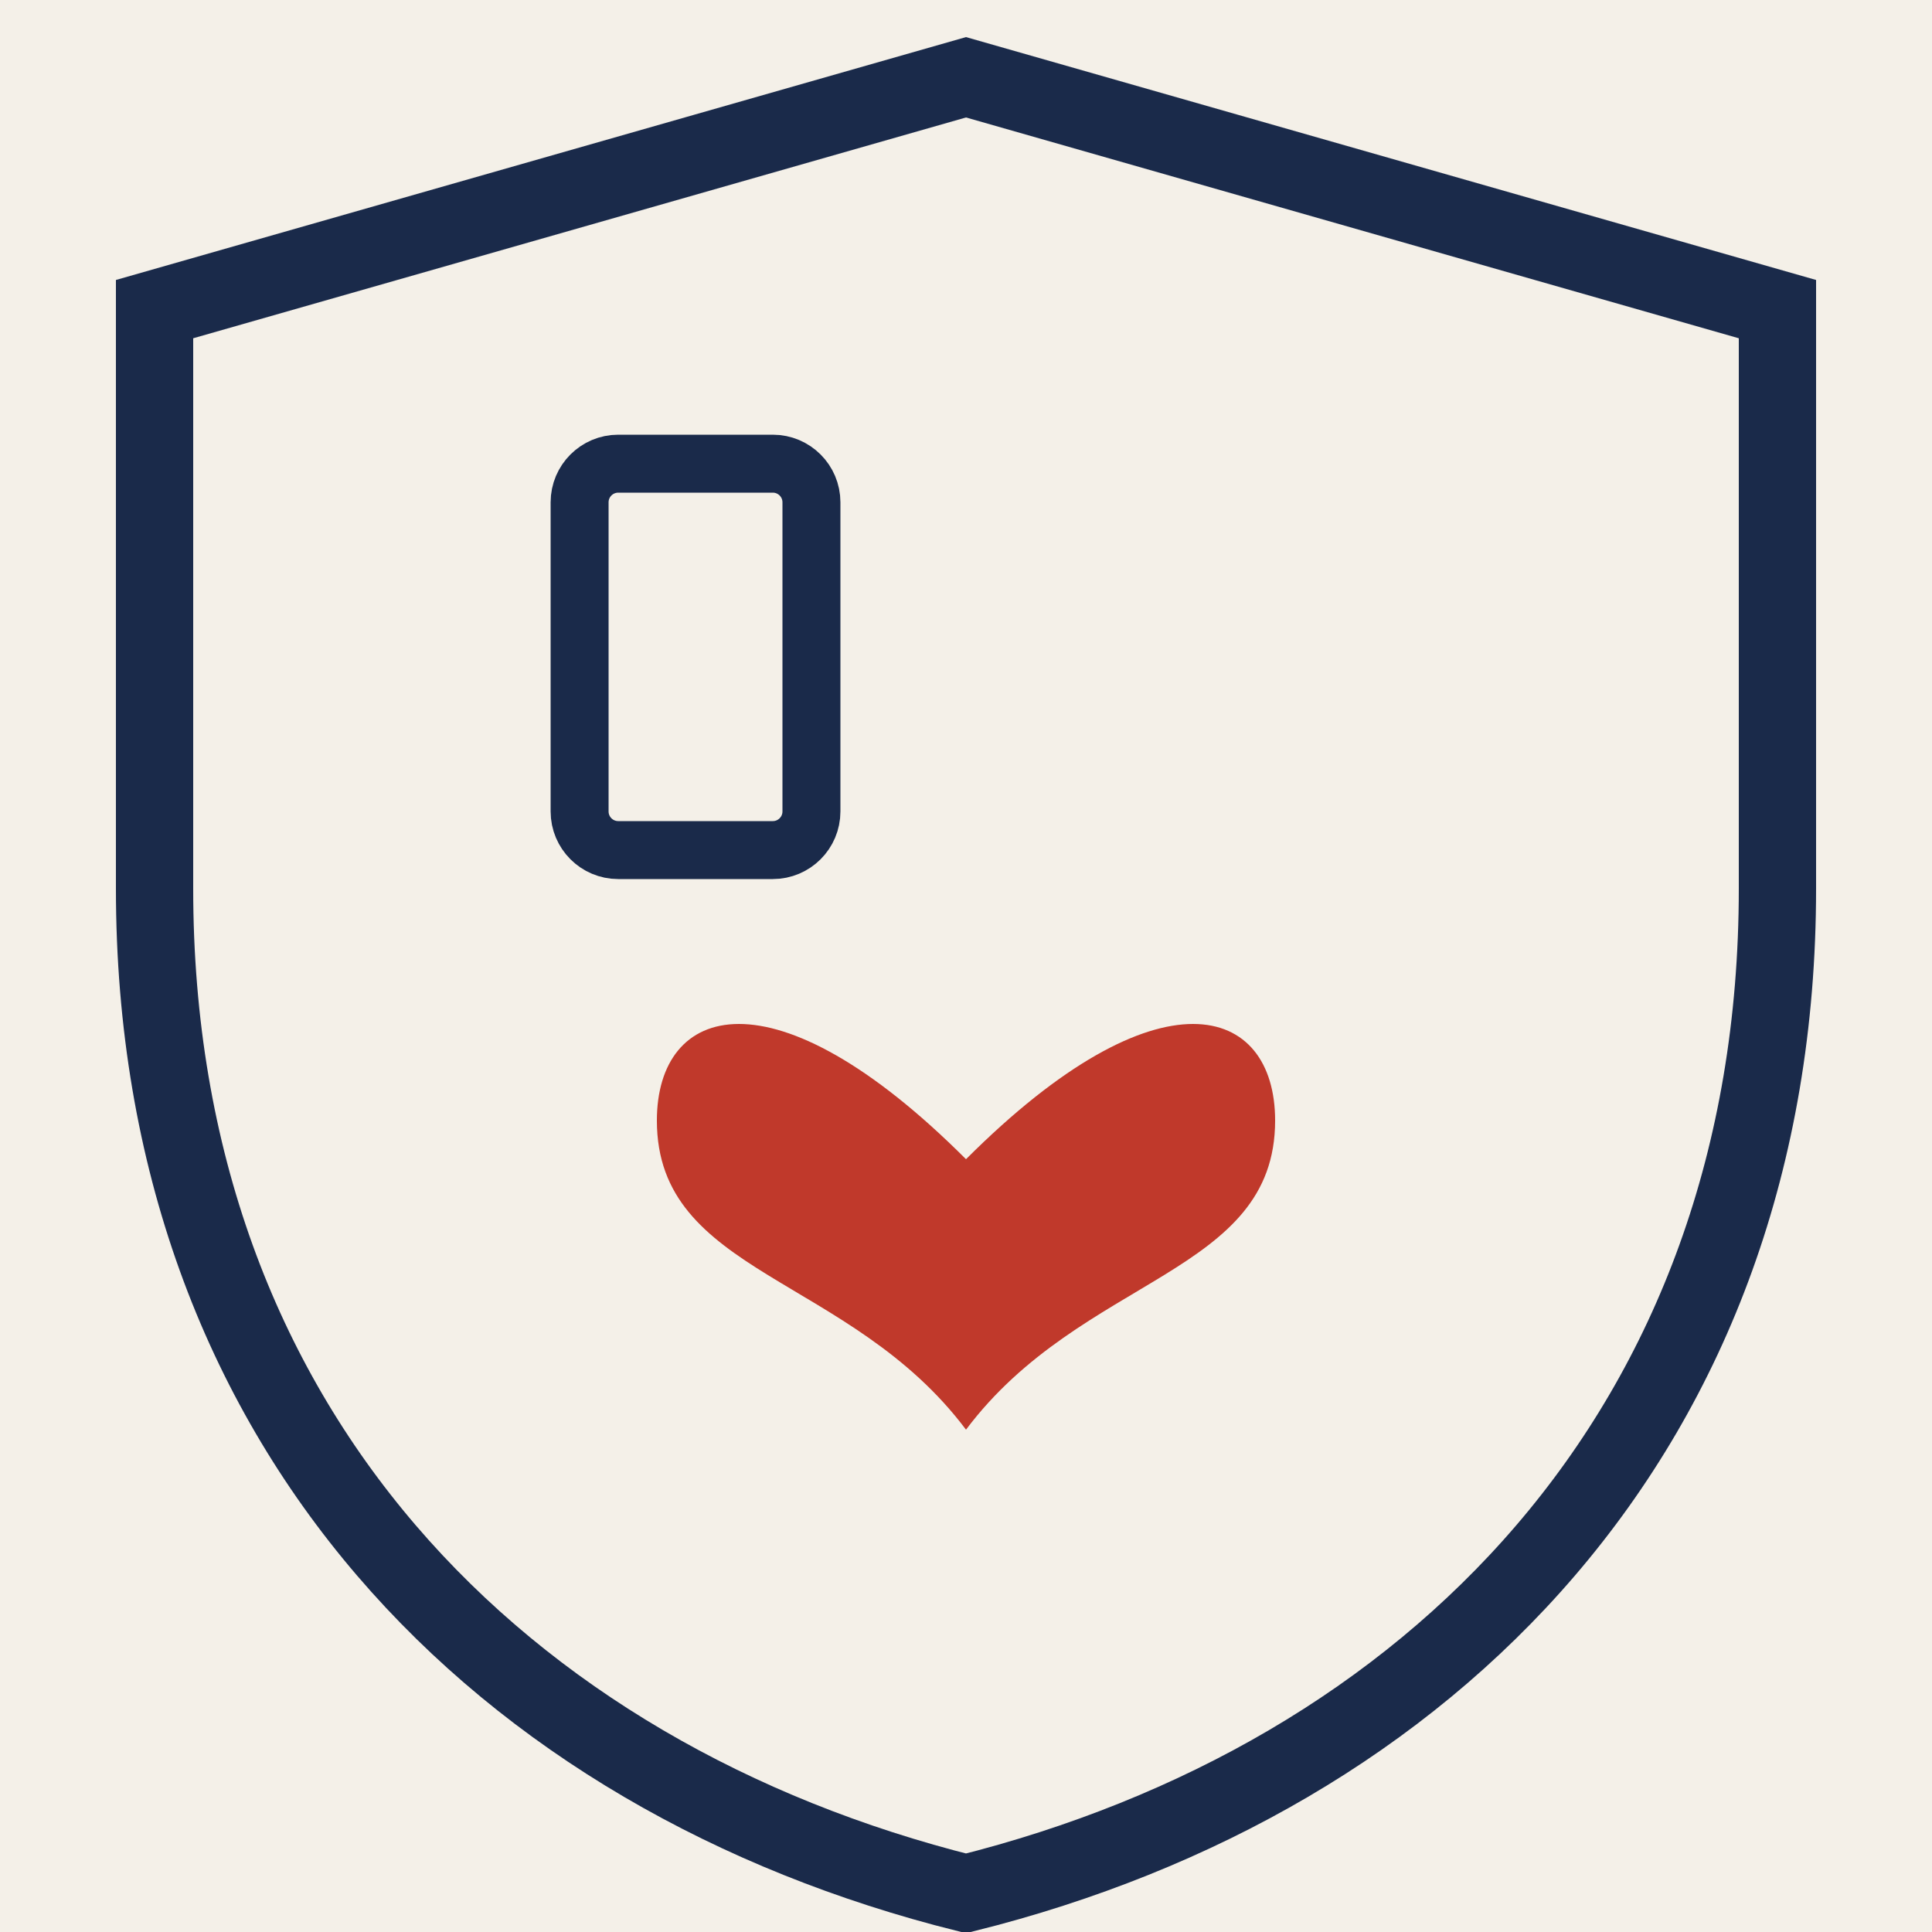
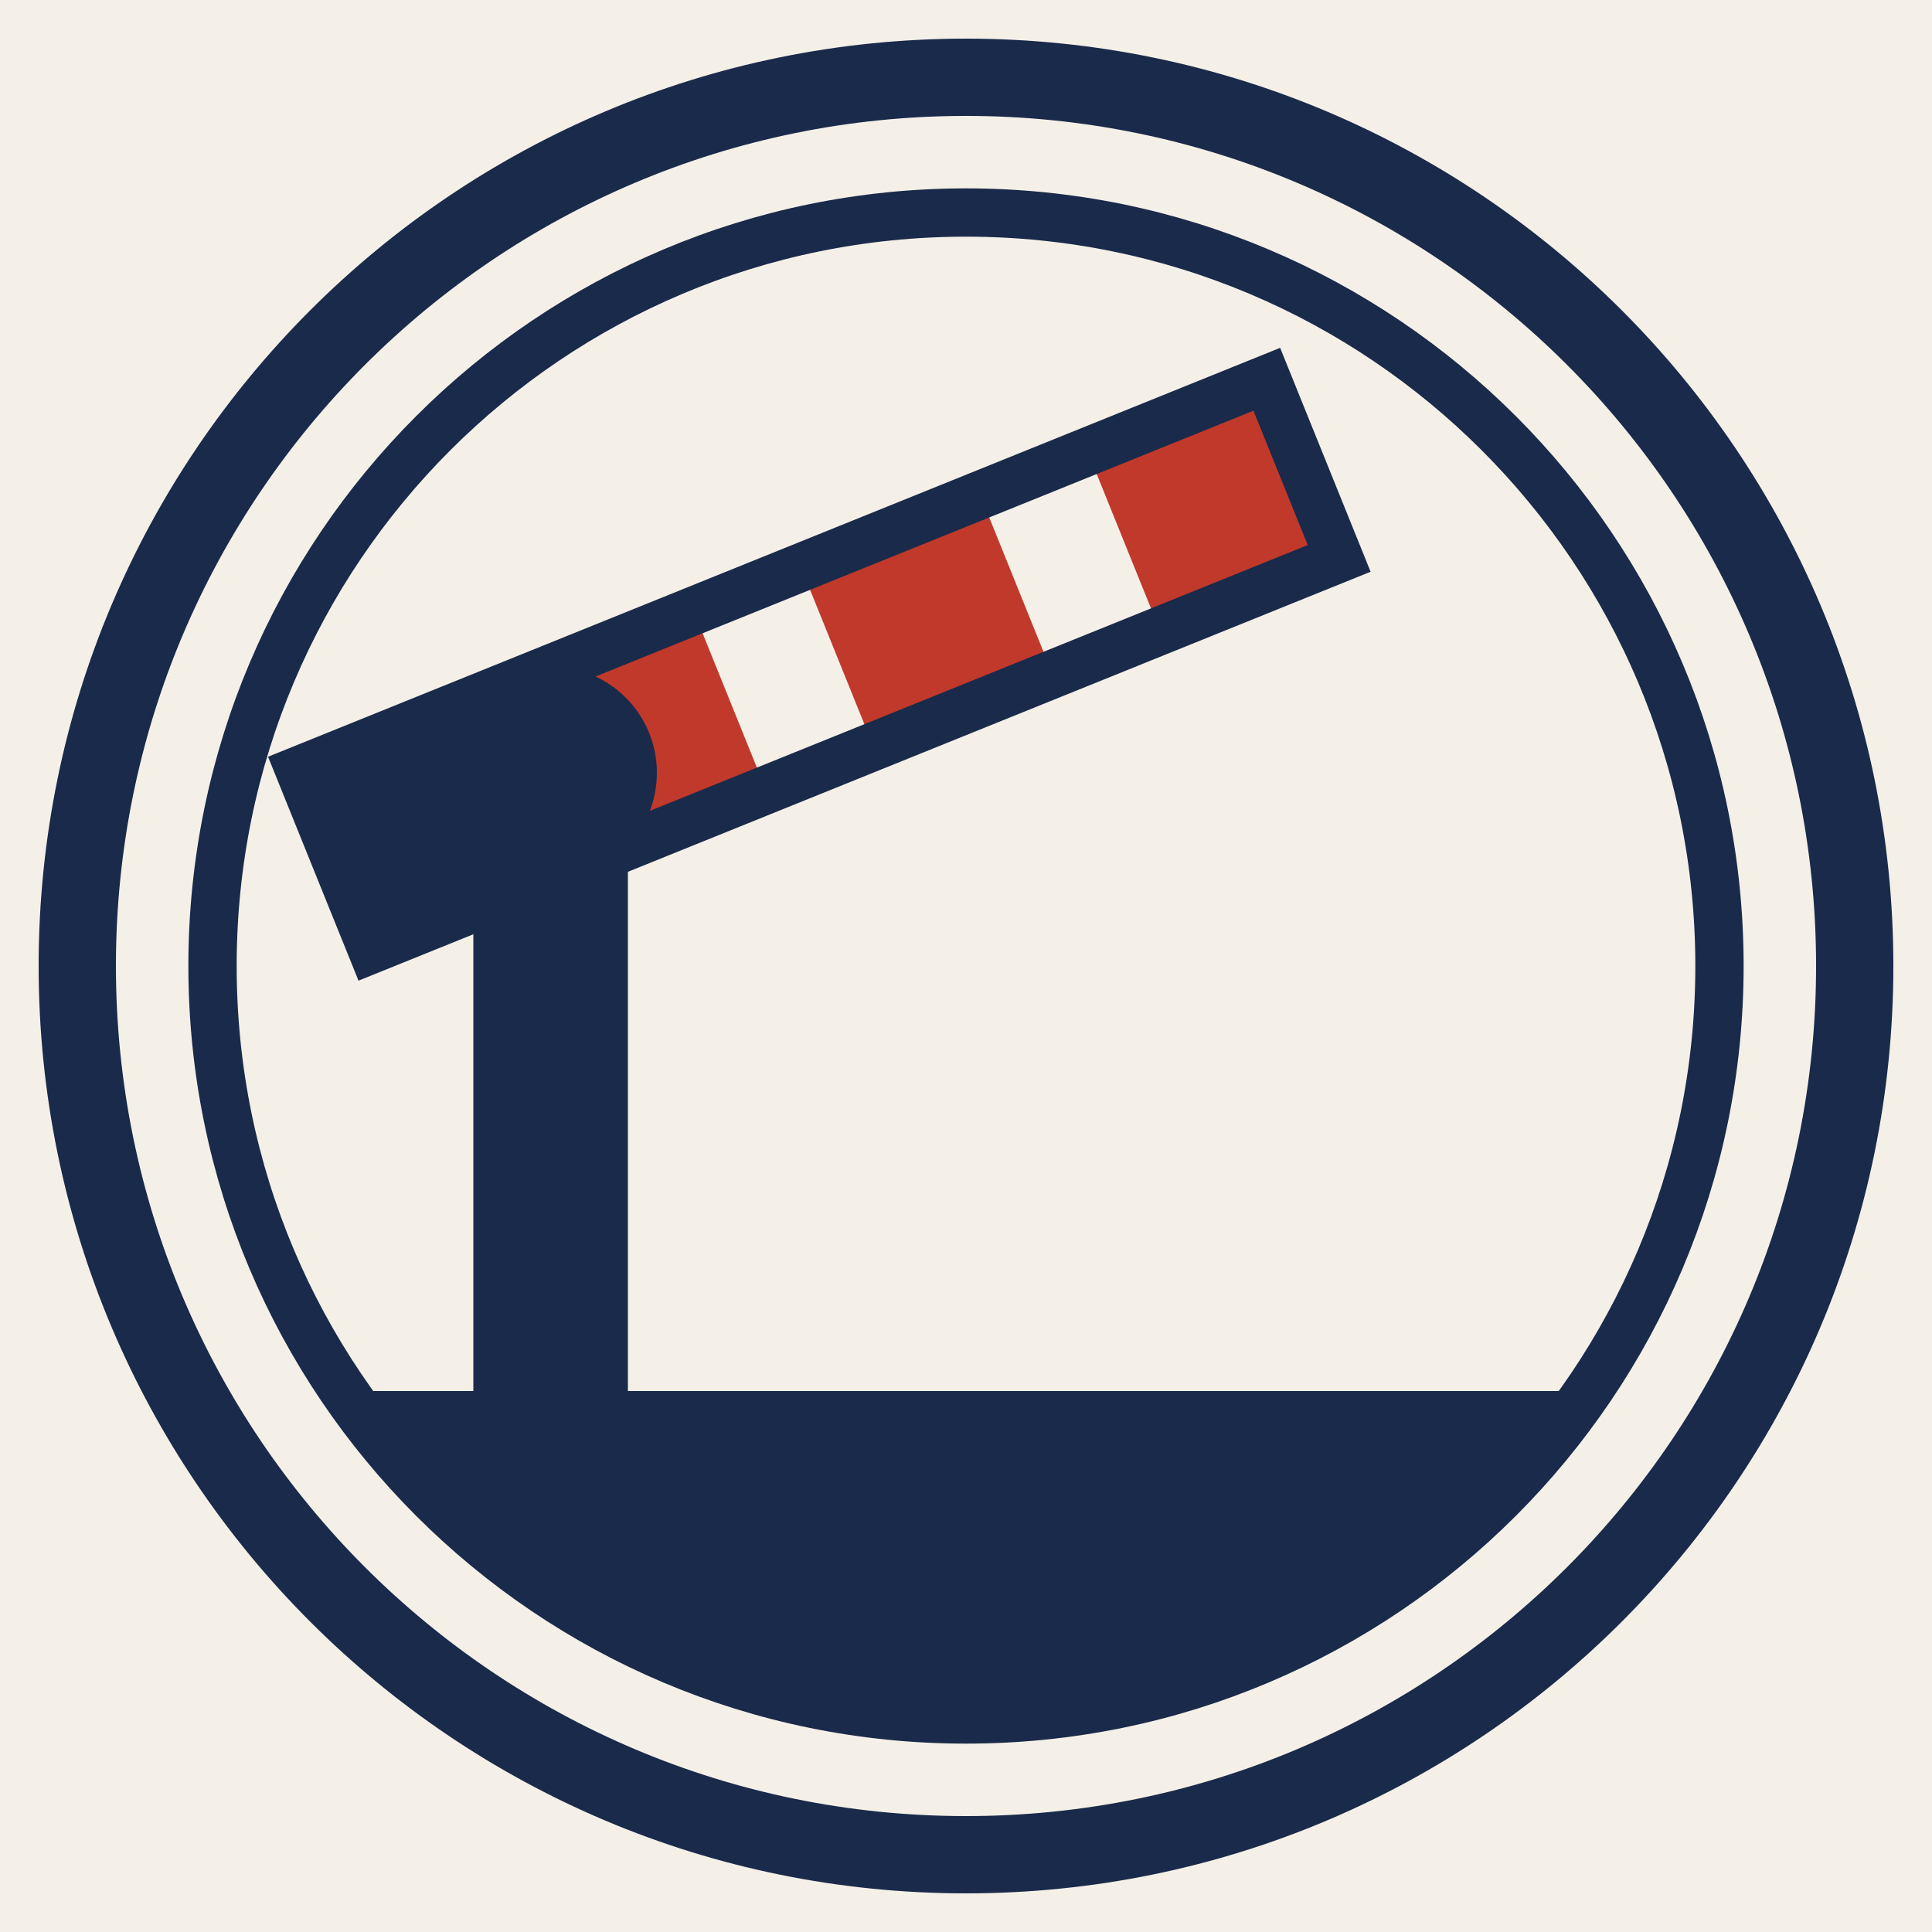
<svg xmlns="http://www.w3.org/2000/svg" viewBox="0 0 100 100">
  <rect width="100" height="100" fill="#f4f0e8" />
-   <path d="M50 4 L92 16 V46 C92 74 74 92 50 98 C26 92 8 74 8 46 V16 Z" fill="#f4f0e8" stroke="#1a2a4a" stroke-width="4" />
-   <path d="M50 74 C44 66 34 66 34 58 C34 52 40 50 50 60 C60 50 66 52 66 58 C66 66 56 66 50 74 Z" fill="#c0392b" />
-   <rect x="30" y="24" width="12" height="20" rx="2" fill="none" stroke="#1a2a4a" stroke-width="3" />
+   <circle cx="50" cy="50" r="46" fill="#f4f0e8" stroke="#1a2a4a" stroke-width="4" />
+   <circle cx="50" cy="50" r="39" fill="none" stroke="#1a2a4a" stroke-width="2.5" />
+   <path d="M18.4 72 A38.5 38.5 0 0 0 81.6 72 Z" fill="#1a2a4a" />
+   <rect x="24.5" y="40" width="8" height="32" fill="#1a2a4a" />
+   <g transform="rotate(-22 28.5 40)">
+     <rect x="16.5" y="35" width="12" height="10" fill="#1a2a4a" />
+     <rect x="28.5" y="35" width="42" height="10" fill="#f4f0e8" />
+     <rect x="28.5" y="35" width="10" height="10" fill="#c0392b" />
+     <rect x="44.5" y="35" width="10" height="10" fill="#c0392b" />
+     <rect x="60.5" y="35" width="10" height="10" fill="#c0392b" />
+     <rect x="16.5" y="35" width="54" height="10" fill="none" stroke="#1a2a4a" stroke-width="2.5" />
+   </g>
+   <circle cx="28.5" cy="40" r="5.5" fill="#1a2a4a" />
</svg>
